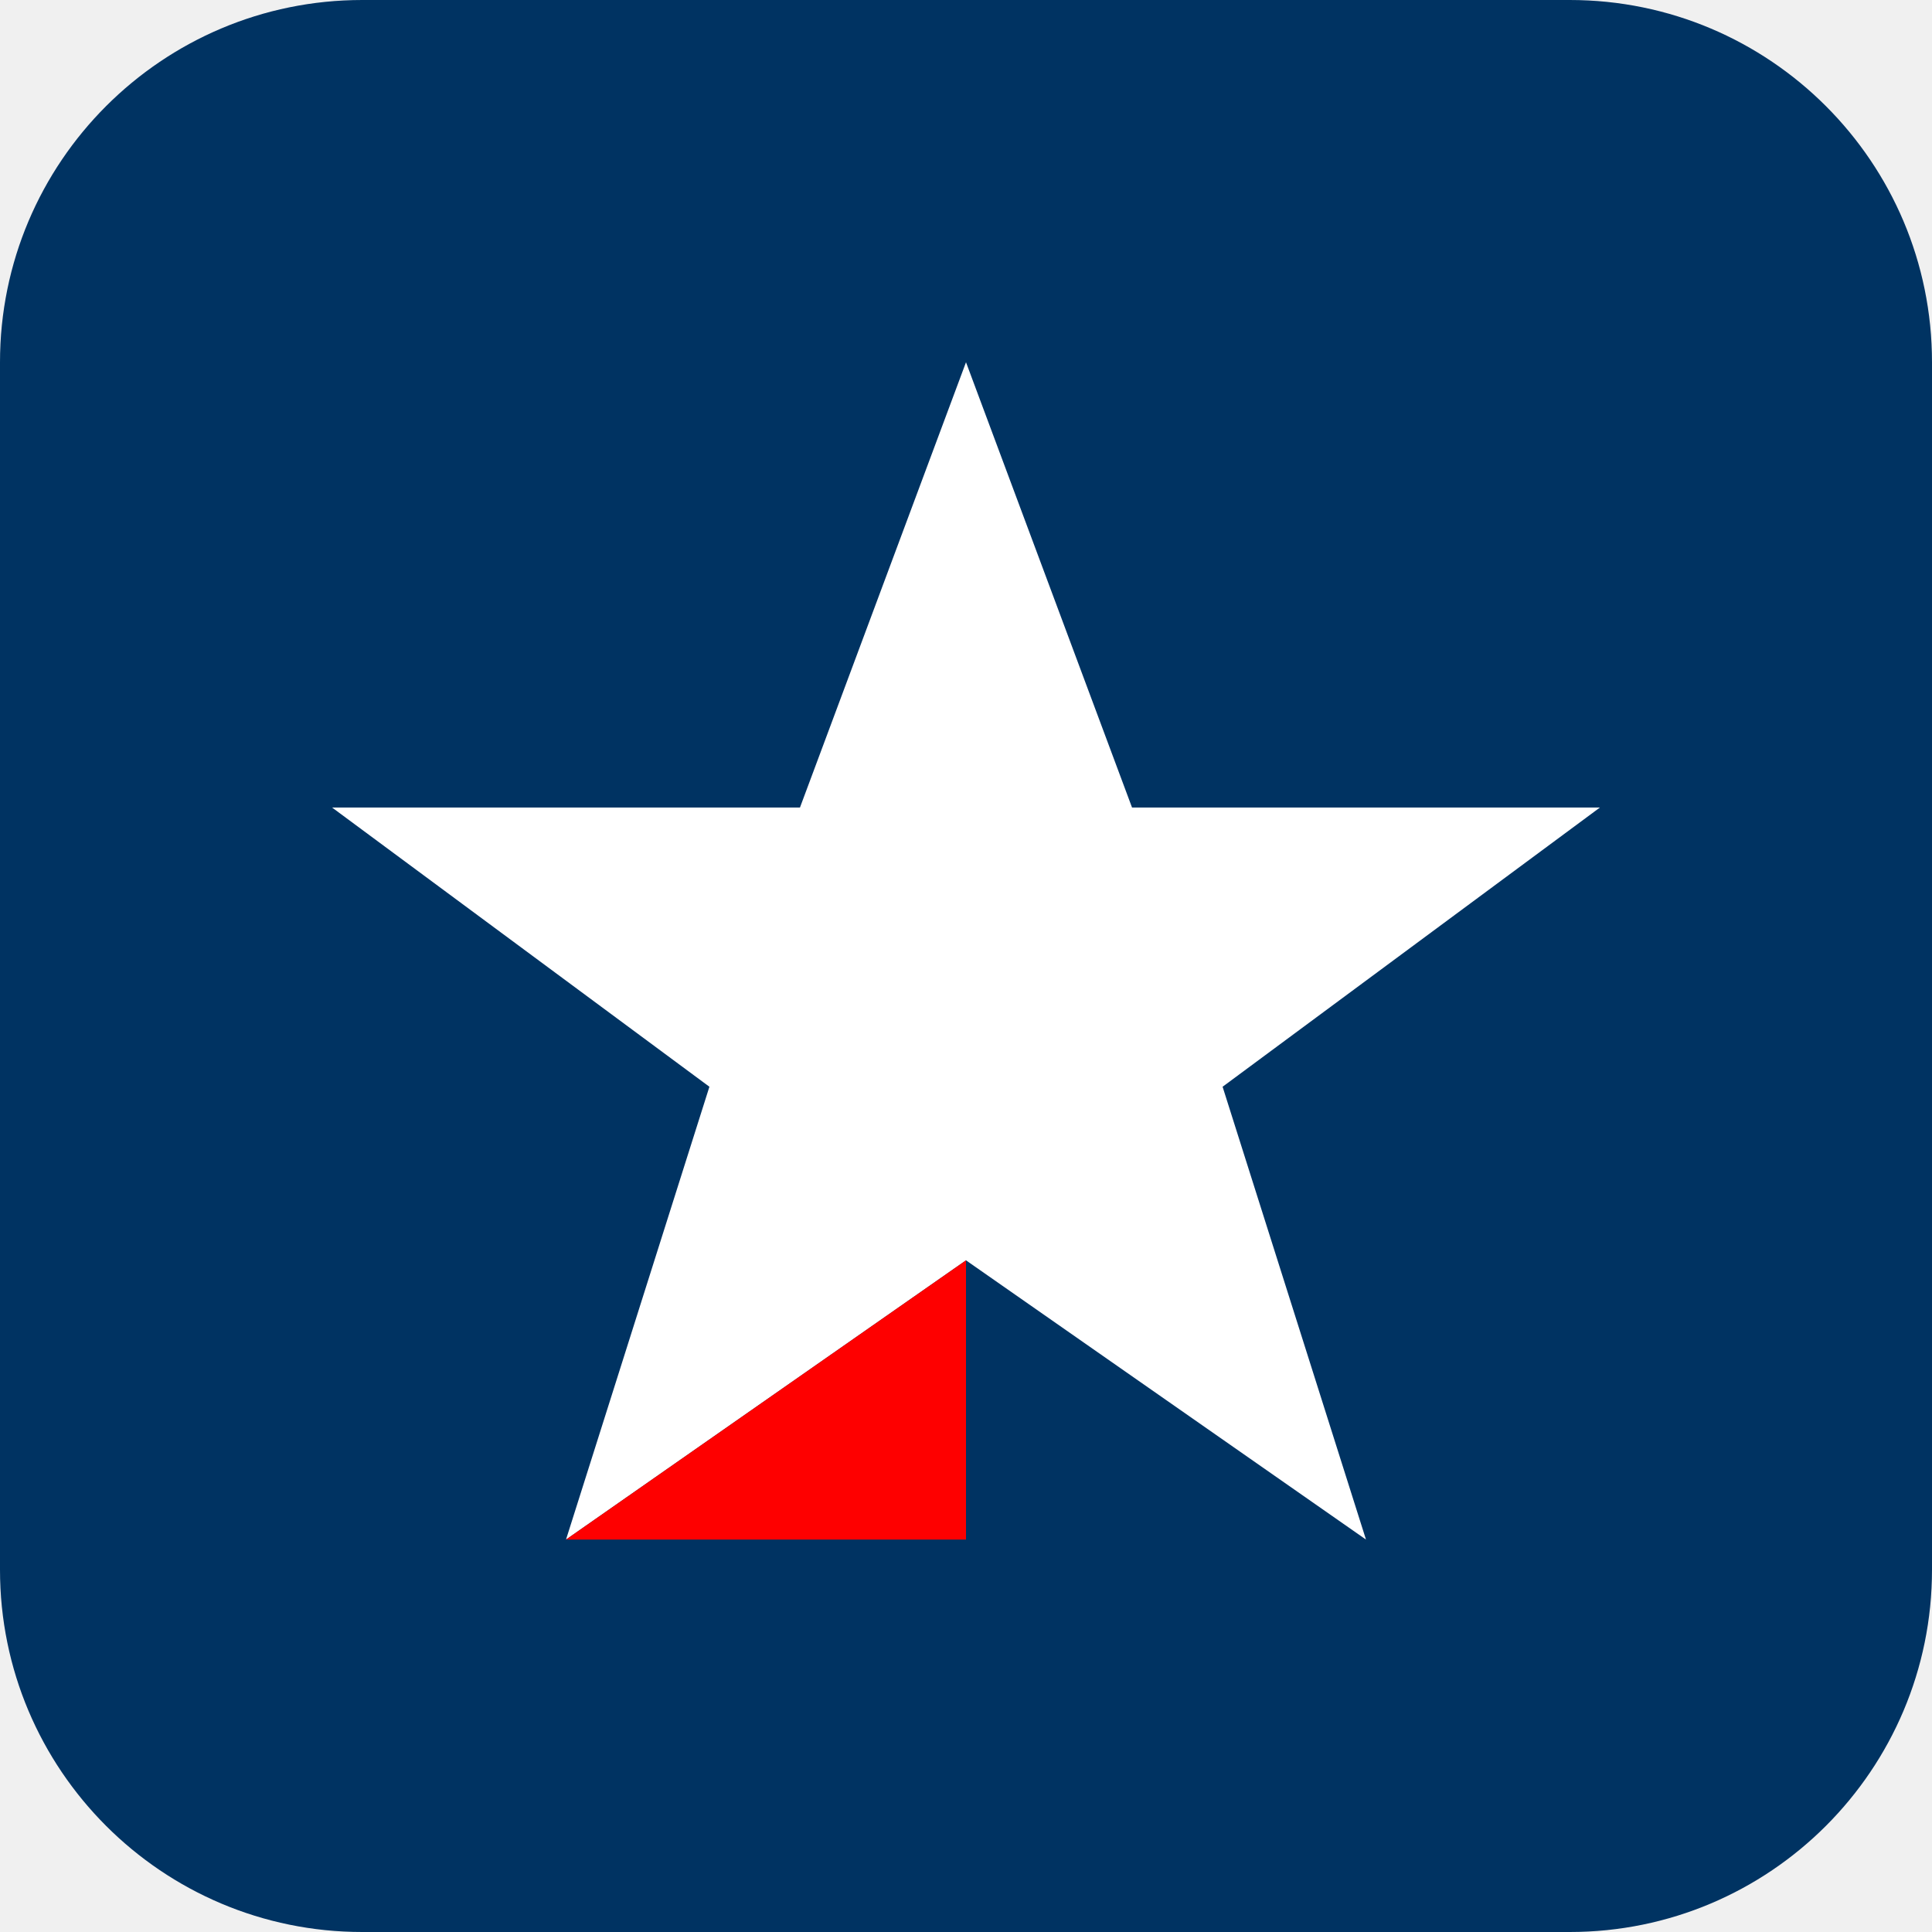
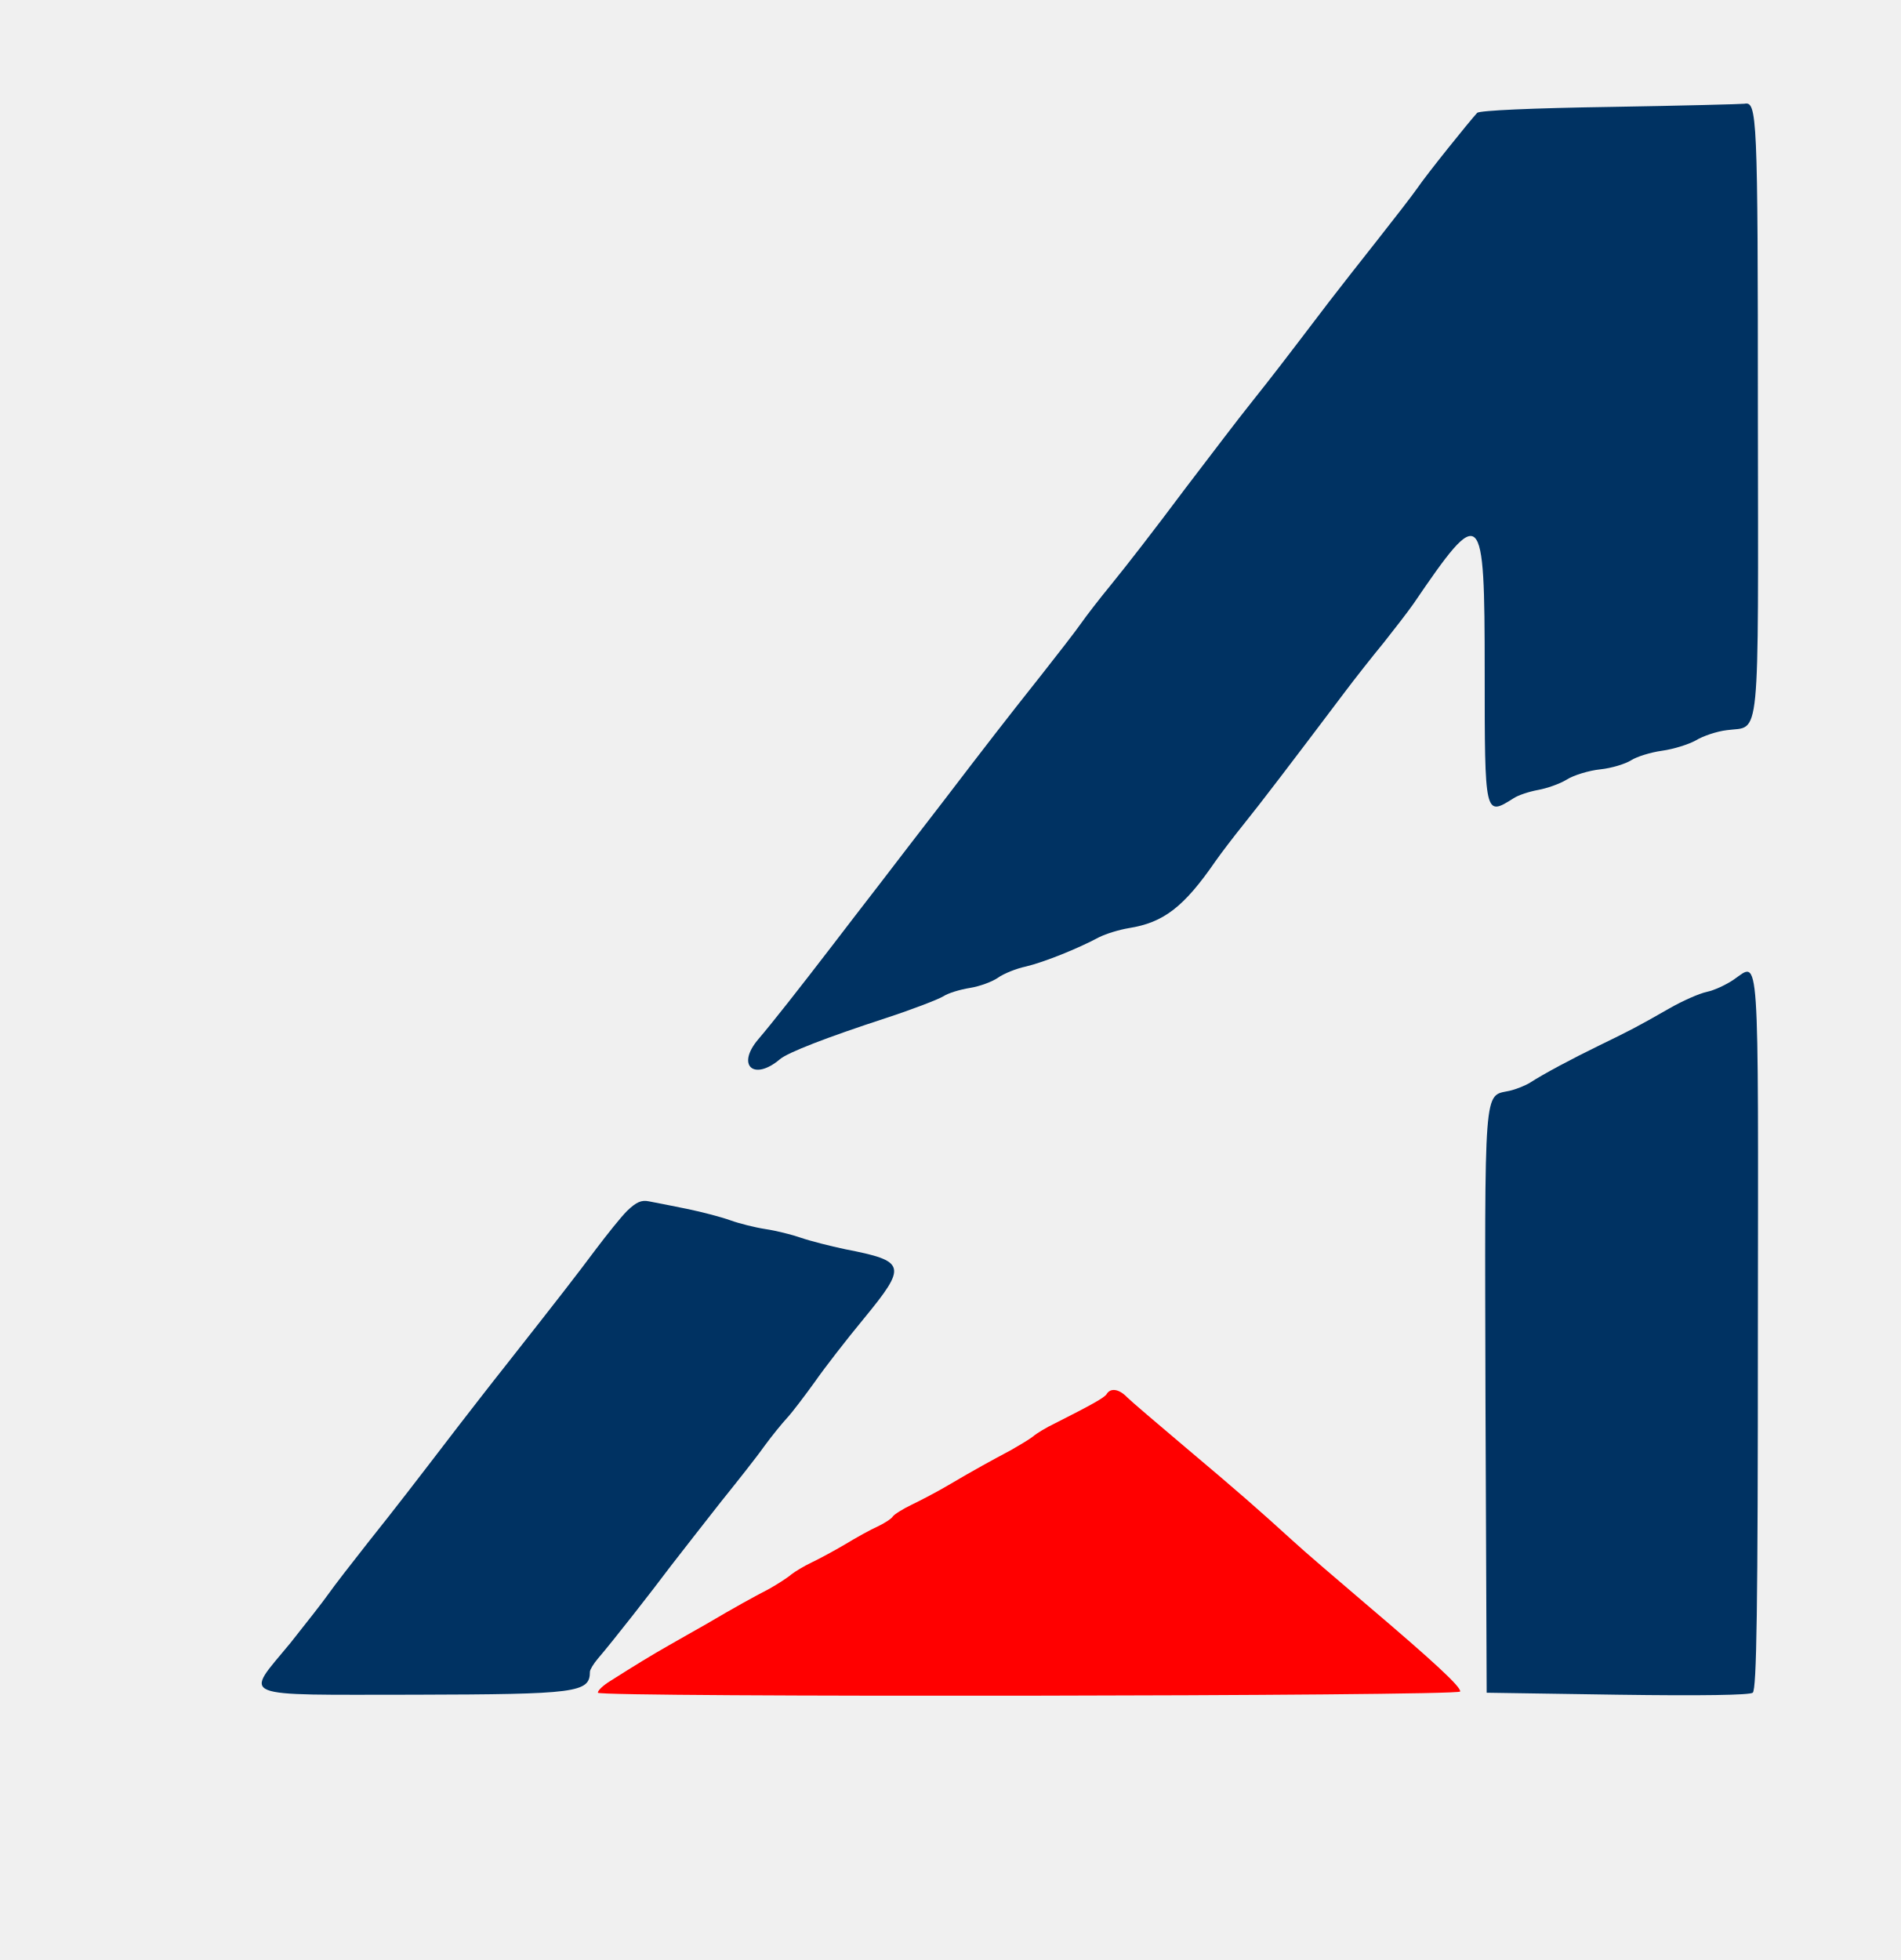
- <svg xmlns="http://www.w3.org/2000/svg" viewBox="0 0 512 512">
-   <rect width="512" height="512" rx="96" fill="#003362" />
-   <path fill="#ffffff" d="M256 96 L300 214 L424 214 L324 288 L362 408 L256 334 L150 408 L188 288 L88 214 L212 214 Z" />
-   <path fill="#FE0000" d="M150 408 L256 334 L256 408 Z" />
+ <svg xmlns="http://www.w3.org/2000/svg" viewBox="0 0 480 495" role="img" aria-label="Allied">
+   <g transform="translate(0,495) scale(0.1,-0.1)">
+     <path fill="#003262" d="M4068 4680 c-198 -3 -331 -9 -337 -15 -21 -23 -128 -156 -151 -190 -14 -20 -59 -78 -100 -130 -41 -52 -97 -123 -123 -157 -121 -159 -145 -190 -192 -249 -44 -55 -98 -127 -170 -221 -83 -111 -146 -192 -189 -245 -28 -34 -62 -78 -76 -98 -14 -20 -59 -78 -100 -130 -92 -116 -133 -169 -250 -322 -50 -65 -122 -158 -160 -208 -38 -49 -91 -118 -117 -152 -86 -112 -153 -197 -188 -238 -56 -66 -11 -106 55 -50 20 17 118 55 268 104 67 22 132 47 145 55 12 8 42 17 67 21 25 4 57 16 71 26 14 10 46 23 70 28 46 11 131 45 185 74 18 9 51 19 75 23 88 14 139 53 219 169 14 20 46 62 71 93 42 52 119 153 254 332 27 36 72 93 100 127 27 34 61 78 75 98 173 254 180 248 180 -170 0 -368 0 -367 73 -321 12 8 40 17 62 21 22 4 54 15 72 26 17 11 56 23 85 26 29 3 64 14 78 23 14 9 49 20 78 24 29 4 67 16 85 26 18 11 53 23 79 26 85 12 79 -54 78 799 0 758 -2 789 -34 783 -6 -1 -158 -5 -338 -8z" />
+     <path fill="#003262" d="M4379 2476 c-19 -13 -49 -27 -68 -31 -19 -4 -62 -23 -95 -42 -82 -47 -100 -56 -176 -93 -68 -33 -141 -72 -175 -94 -11 -7 -35 -17 -53 -21 -65 -14 -62 24 -60 -786 l3 -734 330 -5 c214 -3 334 -1 342 5 10 8 13 215 13 909 1 992 5 937 -61 892z" />
+     <path fill="#003262" d="M1584 1892 c-16 -16 -51 -60 -79 -97 -50 -67 -92 -121 -225 -290 -39 -49 -93 -119 -121 -155 -115 -150 -158 -206 -229 -295 -41 -52 -86 -110 -100 -130 -14 -20 -58 -76 -97 -125 -116 -141 -142 -130 315 -130 409 1 442 5 442 58 0 5 9 20 20 33 37 43 134 167 185 235 28 36 84 108 125 160 41 51 91 114 110 141 19 26 45 58 58 72 13 14 44 55 70 91 25 36 81 108 124 160 110 134 107 145 -47 175 -38 8 -89 21 -112 29 -23 8 -63 18 -90 22 -26 4 -66 14 -88 22 -22 8 -71 21 -110 29 -38 8 -81 16 -96 19 -19 4 -32 -2 -55 -24z" />
+     <path fill="#FF0000" d="M2795 1429 c-6 -9 -36 -26 -131 -74 -21 -10 -46 -25 -55 -33 -9 -7 -34 -22 -55 -34 -47 -25 -93 -50 -159 -89 -27 -16 -69 -38 -92 -49 -23 -11 -45 -25 -48 -30 -4 -6 -21 -17 -38 -25 -18 -8 -54 -28 -82 -45 -27 -16 -66 -37 -85 -46 -19 -9 -42 -23 -51 -30 -9 -8 -34 -24 -55 -36 -44 -23 -86 -46 -159 -89 -27 -15 -70 -40 -95 -54 -44 -25 -85 -50 -148 -90 -18 -11 -32 -24 -32 -30 0 -12 2174 -9 2178 3 3 11 -66 75 -238 221 -74 63 -158 135 -185 160 -89 81 -137 123 -270 235 -71 60 -138 117 -148 127 -20 21 -42 25 -52 8z" />
+   </g>
</svg>
